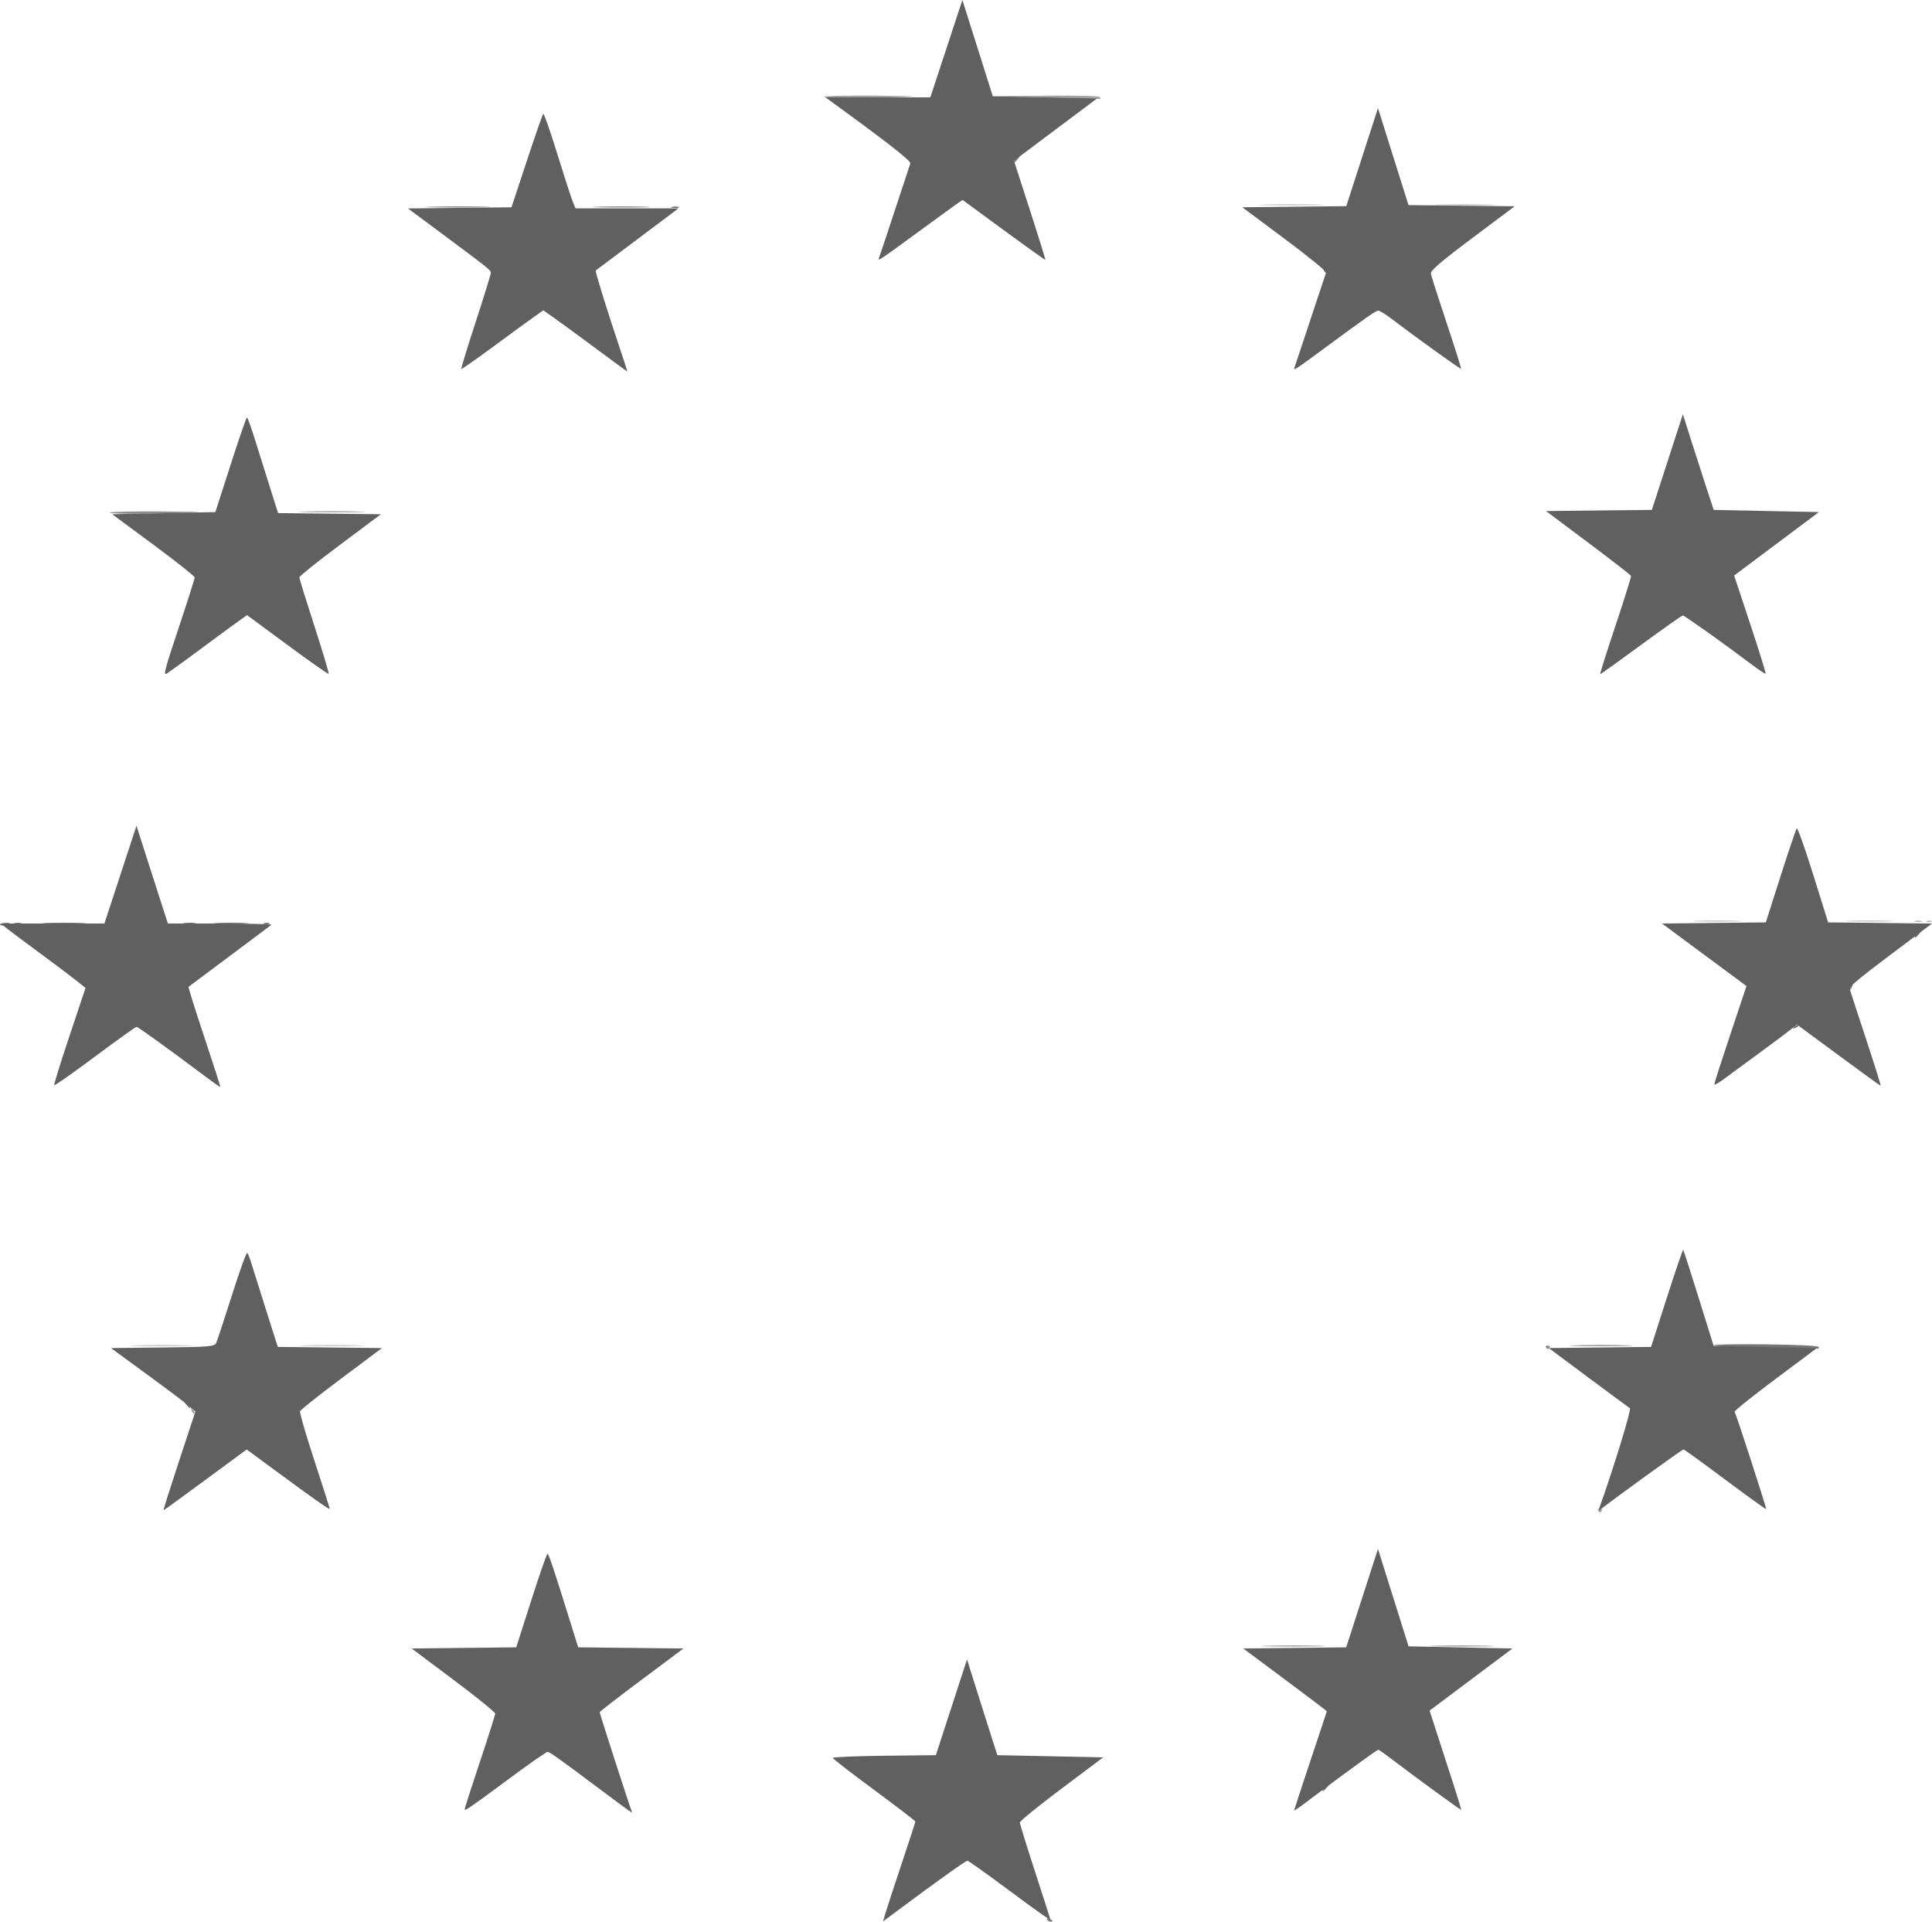
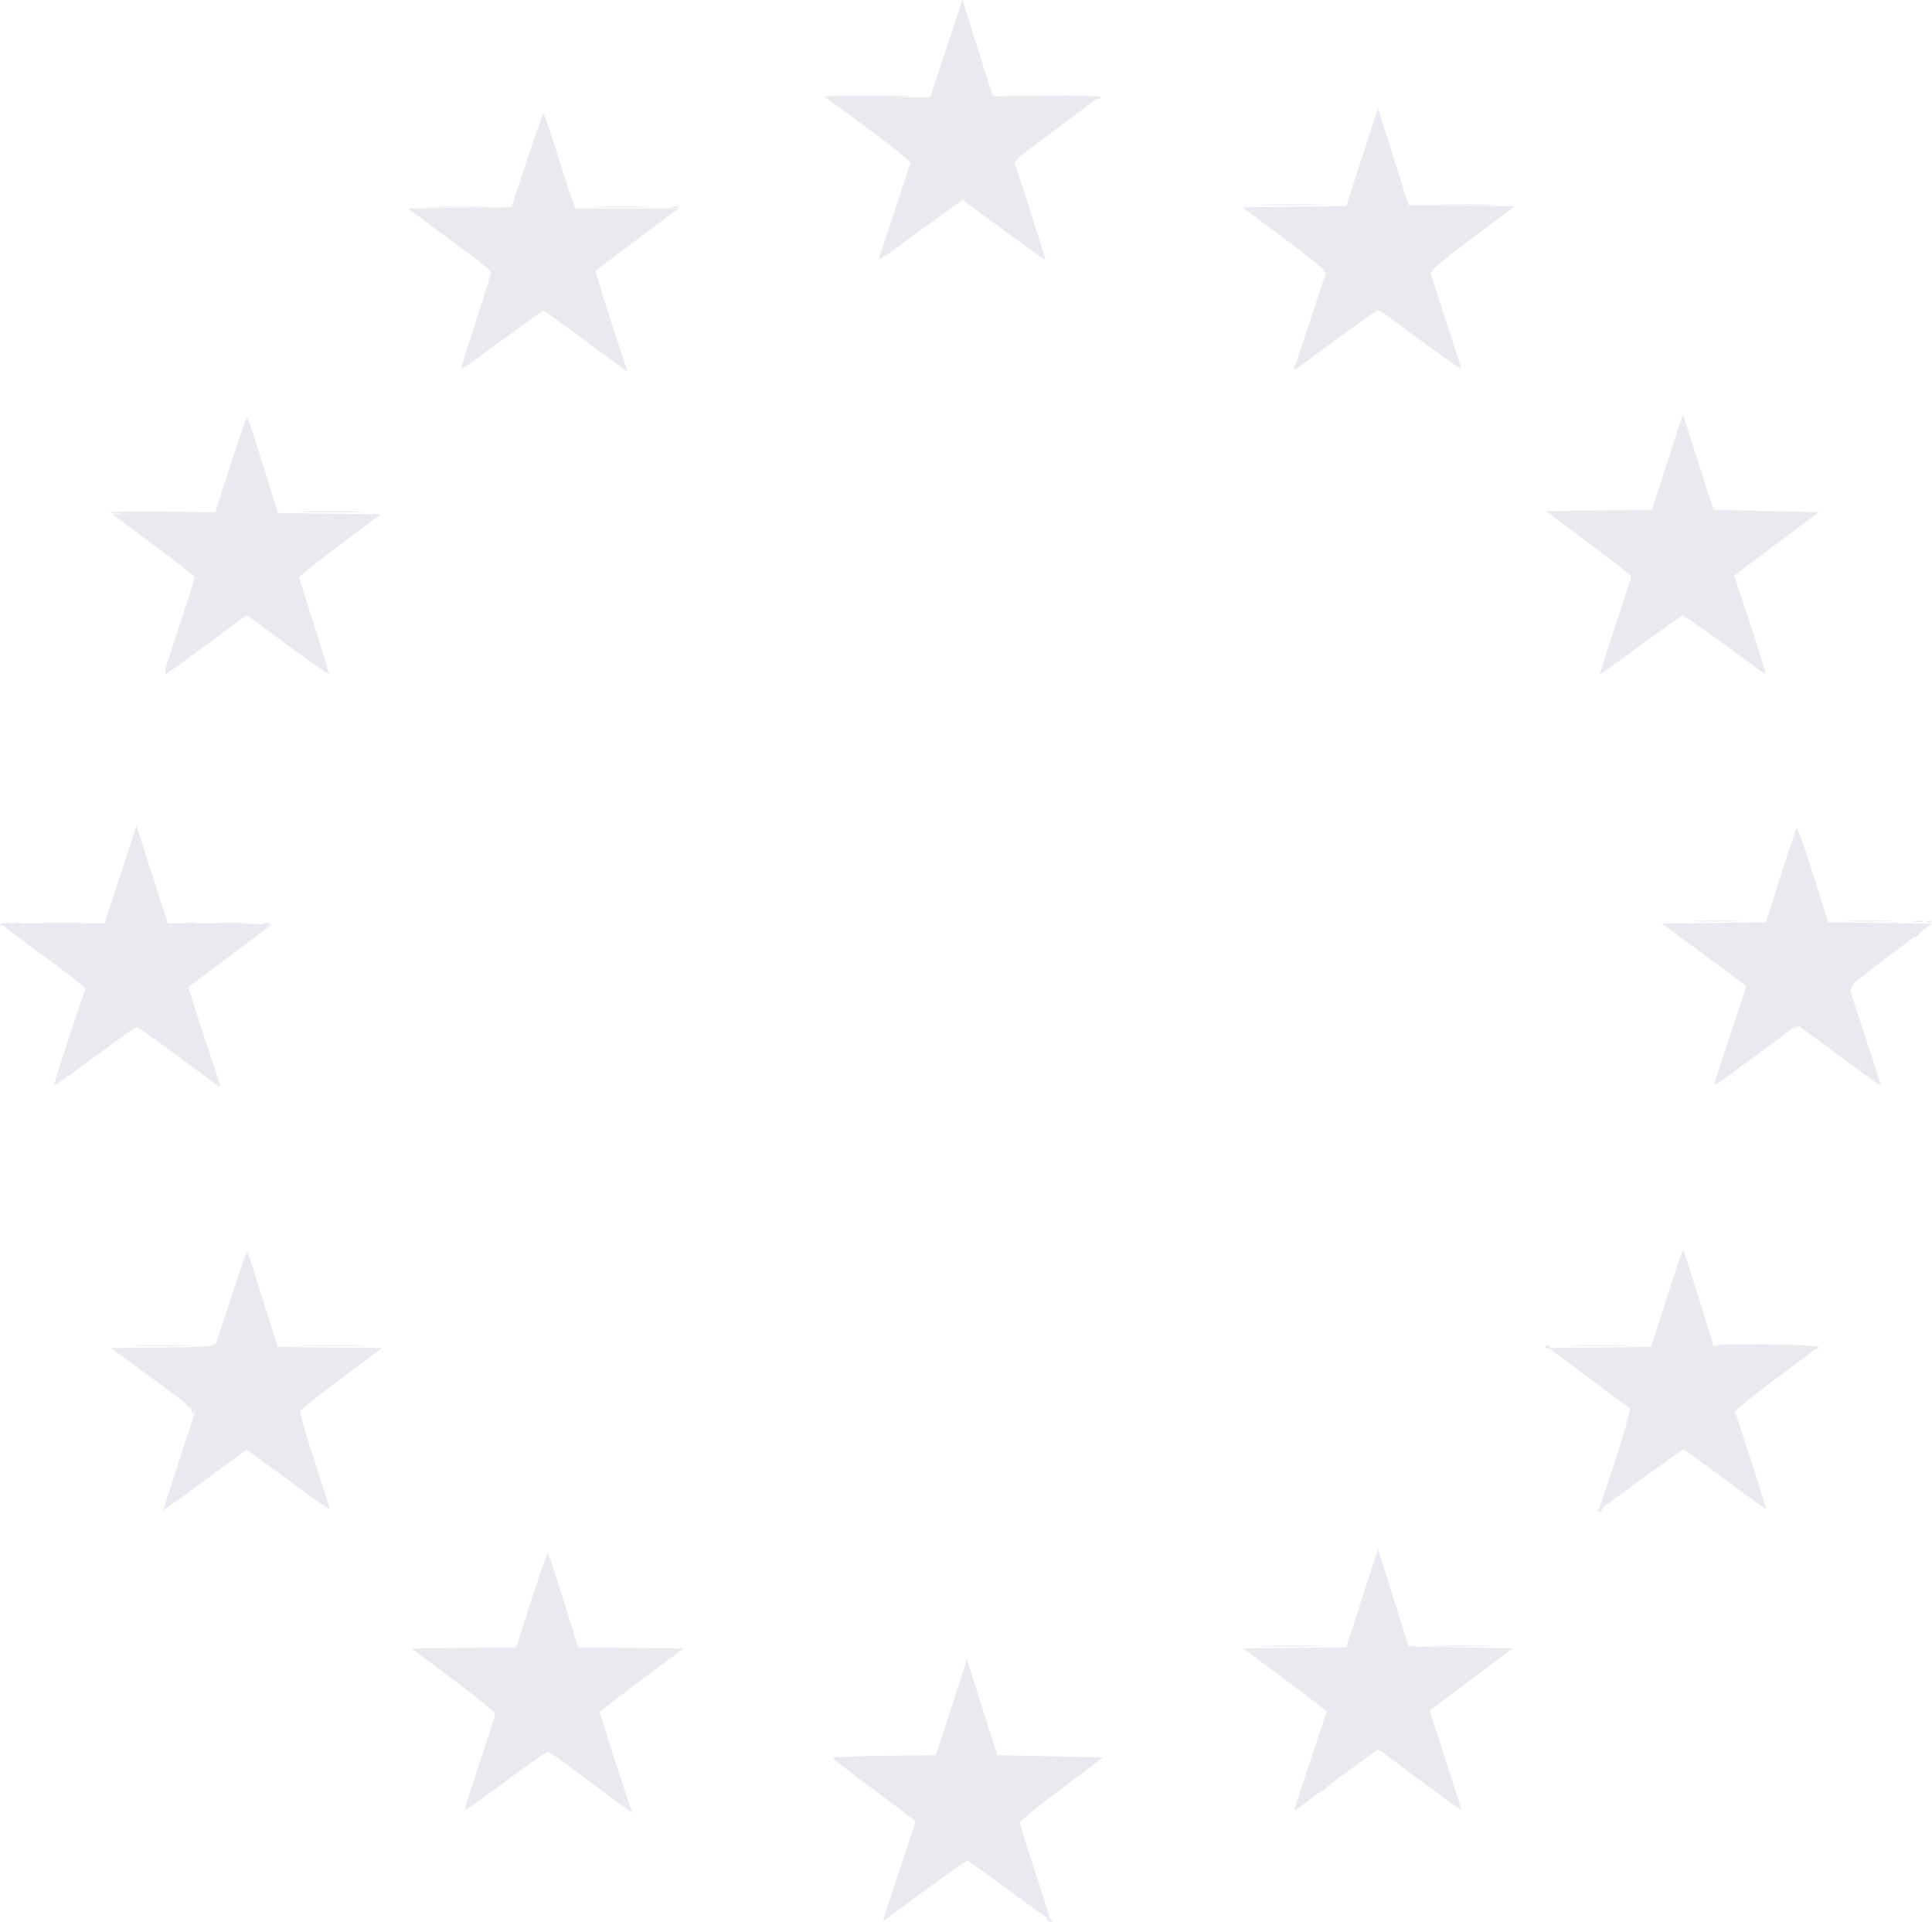
<svg xmlns="http://www.w3.org/2000/svg" version="1.1" id="svg1" width="887.459" height="882.714" viewBox="0 0 887.459 882.714">
  <defs id="defs1" />
  <g id="g1" transform="translate(-4.535508,-10.28634)">
    <g id="g2">
-       <path style="fill:#b9b9b9;fill-opacity:1" d="m 67.25,628.253 c 6.463,-0.174 17.038,-0.174 23.5,0 6.463,0.174 1.175,0.317 -11.75,0.317 -12.925,0 -18.212,-0.143 -11.75,-0.317 z m 77.5,-2.3e-4 c 6.737,-0.173 17.762,-0.173 24.5,0 6.737,0.173 1.225,0.315 -12.25,0.315 -13.475,0 -18.988,-0.142 -12.25,-0.315 z M 784.199,433.256 c 4.785,-0.183 12.885,-0.184 18,-0.002 5.115,0.182 1.201,0.332 -8.699,0.333 -9.9,0.001 -14.085,-0.148 -9.301,-0.331 z m 70,0 c 4.785,-0.183 12.885,-0.184 18,-0.002 5.115,0.182 1.201,0.332 -8.699,0.333 -9.9,0.001 -14.085,-0.148 -9.301,-0.331 z m 30.07,0.051 c 0.973,-0.254 2.323,-0.237 3,0.037 0.677,0.274 -0.119,0.481 -1.769,0.461 -1.65,-0.02 -2.204,-0.244 -1.231,-0.498 z m 5.543,0.01 c 0.722,-0.289 1.584,-0.253 1.917,0.079 0.332,0.332 -0.258,0.569 -1.312,0.525 -1.165,-0.048 -1.402,-0.285 -0.604,-0.604 z M 585.75,104.253 c 6.737,-0.173 17.762,-0.173 24.5,0 6.737,0.173 1.225,0.315 -12.25,0.315 -13.475,0 -18.988,-0.142 -12.25,-0.315 z m 79,0 c 6.737,-0.173 17.762,-0.173 24.5,0 6.737,0.173 1.225,0.315 -12.25,0.315 -13.475,0 -18.988,-0.142 -12.25,-0.315 z" id="path6" />
-       <path style="fill:#a3a3a3;fill-opacity:1" d="m 738.603,704.167 c -0.283,-0.458 0.12,-0.833 0.897,-0.833 0.777,0 1.18,0.375 0.897,0.833 C 740.114,704.625 739.71,705 739.5,705 c -0.21,0 -0.614,-0.375 -0.897,-0.833 z M 92.564,658.293 c -0.543,-1.425 -0.428,-1.54 0.56,-0.56 0.683,0.678 0.991,1.485 0.683,1.793 -0.308,0.308 -0.867,-0.247 -1.243,-1.233 z M 382.999,54.75 c 7.9e-4,-0.412 10.914,-0.657 24.251,-0.544 24.177,0.205 21.372,0.547 -8.501,1.036 -8.663,0.142 -15.751,-0.079 -15.75,-0.492 z M 485,55 460.5,54.446 485.25,54.223 C 501.232,54.079 510,54.354 510,55 c 0,0.55 -0.113,0.9 -0.25,0.777 C 509.613,55.654 498.475,55.305 485,55 Z" id="path5" />
-       <path style="fill:#8c8c8c;fill-opacity:1" d="m 586.807,766.253 c 6.769,-0.173 17.569,-0.173 24,0.001 6.431,0.174 0.893,0.316 -12.307,0.315 -13.2,-6.6e-4 -18.462,-0.143 -11.693,-0.316 z M 663.75,766.253 c 6.737,-0.173 17.762,-0.173 24.5,0 6.737,0.173 1.225,0.315 -12.25,0.315 -13.475,0 -18.988,-0.142 -12.25,-0.315 z m 50.853,-137.086 c -0.283,-0.458 0.12,-0.833 0.897,-0.833 0.777,0 1.18,0.375 0.897,0.833 C 716.114,629.625 715.71,630 715.5,630 c -0.21,0 -0.614,-0.375 -0.897,-0.833 z M 854,464.059 c 0,-0.518 0.445,-1.216 0.989,-1.552 0.567,-0.35 0.735,0.051 0.393,0.941 C 854.717,465.18 854,465.497 854,464.059 Z M 54.999,245.75 c 7.91e-4,-0.412 10.914,-0.657 24.251,-0.544 24.177,0.205 21.372,0.547 -8.501,1.036 -8.663,0.142 -15.751,-0.08 -15.75,-0.492 z M 144.75,245.253 c 6.737,-0.173 17.762,-0.173 24.5,0 6.737,0.173 1.225,0.315 -12.25,0.315 -13.475,0 -18.988,-0.142 -12.25,-0.315 z" id="path4" />
-       <path style="fill:#767676;fill-opacity:1" d="m 485.507,892.011 c -0.35,-0.567 0.051,-0.735 0.941,-0.393 1.732,0.665 2.049,1.382 0.611,1.382 -0.518,0 -1.216,-0.445 -1.552,-0.989 z M 612,832.622 c 0,-0.208 0.787,-0.995 1.75,-1.75 1.586,-1.244 1.621,-1.208 0.378,0.378 C 612.821,832.916 612,833.445 612,832.622 Z M 89.872,655.25 C 88.629,653.664 88.664,653.629 90.25,654.872 91.916,656.179 92.445,657 91.622,657 c -0.208,0 -0.995,-0.787 -1.75,-1.75 z M 816.031,629.25 c -12.908,-0.159 -23.799,-0.617 -24.202,-1.019 -0.403,-0.402 10.271,-0.603 23.719,-0.447 14.864,0.173 24.452,0.663 24.452,1.25 0,0.531 -0.113,0.862 -0.25,0.735 -0.138,-0.127 -10.811,-0.36 -23.719,-0.519 z M 728.25,628.253 c 6.463,-0.174 17.038,-0.174 23.5,0 6.463,0.174 1.175,0.317 -11.75,0.317 -12.925,0 -18.212,-0.143 -11.75,-0.317 z M 828.733,481.876 c 0.678,-0.683 1.485,-0.991 1.793,-0.683 0.308,0.308 -0.247,0.867 -1.233,1.243 -1.425,0.543 -1.54,0.428 -0.56,-0.56 z M 884,440.622 c 0,-0.208 0.787,-0.995 1.75,-1.75 1.586,-1.244 1.621,-1.208 0.378,0.378 C 884.821,440.916 884,441.445 884,440.622 Z M 4.573,435.118 c -0.236,-0.382 0.664,-0.784 1.999,-0.895 C 7.907,434.113 9,434.19 9,434.395 c 0,0.743 -4.01,1.399 -4.427,0.724 z m 6.696,-0.811 c 0.973,-0.254 2.323,-0.237 3,0.037 0.677,0.274 -0.119,0.481 -1.769,0.461 -1.65,-0.02 -2.204,-0.244 -1.231,-0.498 z M 25.75,434.256 c 4.537,-0.185 11.963,-0.185 16.5,0 4.537,0.185 0.825,0.337 -8.25,0.337 -9.075,0 -12.787,-0.152 -8.25,-0.337 z m 63.514,0.026 c 1.52,-0.23 3.77,-0.224 5,0.014 1.23,0.237 -0.014,0.425 -2.764,0.418 -2.75,-0.008 -3.756,-0.202 -2.236,-0.432 z m 15.028,-0.025 c 3.735,-0.193 9.585,-0.191 13,0.003 3.415,0.195 0.358,0.353 -6.792,0.351 -7.15,-0.002 -9.944,-0.161 -6.208,-0.354 z m 21.458,0.08 c 0.688,-0.277 1.812,-0.277 2.5,0 0.688,0.277 0.125,0.504 -1.25,0.504 -1.375,0 -1.938,-0.227 -1.25,-0.504 z M 612.564,134.293 c -0.543,-1.425 -0.428,-1.54 0.56,-0.56 0.683,0.678 0.991,1.485 0.683,1.793 -0.308,0.308 -0.867,-0.247 -1.243,-1.233 z M 202.75,105.253 c 6.737,-0.173 17.762,-0.173 24.5,0 6.737,0.173 1.225,0.315 -12.25,0.315 -13.475,0 -18.988,-0.142 -12.25,-0.315 z m 76.5,7.9e-4 c 5.912,-0.177 15.588,-0.177 21.5,0 5.912,0.177 1.075,0.321 -10.75,0.321 -11.825,0 -16.663,-0.145 -10.75,-0.321 z m 34.019,0.053 c 0.973,-0.254 2.323,-0.237 3,0.037 0.677,0.274 -0.119,0.481 -1.769,0.461 -1.65,-0.02 -2.204,-0.244 -1.231,-0.498 z M 470,84.622 c 0,-0.208 0.787,-0.995 1.75,-1.75 1.586,-1.244 1.621,-1.209 0.378,0.378 C 470.821,84.916 470,85.445 470,84.622 Z" id="path3" />
-       <path style="fill:#606060;fill-opacity:1" d="m 411.549,888.187 c 0.772,-2.578 4.115,-12.773 7.427,-22.656 C 422.29,855.648 425,847.308 425,846.996 c 0,-0.312 -8.518,-6.851 -18.928,-14.531 -10.411,-7.681 -18.961,-14.294 -19,-14.697 -0.039,-0.403 10.598,-0.853 23.639,-1 l 23.71,-0.268 7.153,-21.983 7.153,-21.983 5.193,16.483 c 2.856,9.066 5.992,18.958 6.969,21.983 l 1.776,5.5 24.312,0.5 24.312,0.5 -19.145,14.367 C 481.615,839.769 473,846.764 473,847.411 c 0,0.647 3.143,10.832 6.985,22.633 3.842,11.801 6.992,21.62 7,21.821 0.027,0.643 -4.798,-2.756 -21.223,-14.95 C 456.935,870.362 449.354,865 448.916,865 c -0.783,0 -12.925,8.642 -30.093,21.417 l -8.677,6.457 z M 283,834.286 C 260.711,817.618 257.054,815 256.054,815 c -0.555,0 -7.882,5.085 -16.282,11.299 C 220.006,840.923 218,842.304 218,841.291 c 0,-0.465 3.15,-10.271 7,-21.791 3.85,-11.521 7,-21.47 7,-22.111 0,-0.64 -8.633,-7.627 -19.185,-15.527 L 193.63,767.5 l 24.02,-0.267 24.02,-0.267 6.87,-21.483 C 252.319,733.667 255.675,724 255.999,724 c 0.593,0 2.424,5.443 9.999,29.732 l 4.127,13.232 24.176,0.268 24.176,0.268 -19.239,14.375 C 288.657,789.781 280,796.484 280,796.77 c 0,0.7 14.164,44.527 14.698,45.48 0.717,1.28 0.12,0.873 -11.698,-7.964 z m 316,7.558 c 0,-0.217 3.375,-10.496 7.5,-22.844 4.125,-12.348 7.5,-22.557 7.5,-22.689 0,-0.131 -8.632,-6.667 -19.183,-14.525 L 575.634,767.5 l 23.635,-0.268 23.635,-0.268 7.303,-22.595 7.302,-22.595 7.021,22.363 7.021,22.363 23.861,0.5 23.861,0.5 -19.028,14.265 -19.028,14.265 3.468,10.735 c 1.907,5.904 5.216,16.114 7.353,22.689 2.137,6.575 3.79,12.048 3.672,12.164 -0.205,0.202 -21.704,-15.507 -32.388,-23.666 C 640.479,815.778 637.915,814 637.627,814 c -0.463,0 -13.859,9.69 -26.627,19.26 -2.475,1.855 -6.188,4.634 -8.25,6.175 -2.062,1.541 -3.75,2.625 -3.75,2.409 z M 86.809,681.324 94.289,658.648 91.31,656.074 C 89.672,654.658 80.944,648.1 71.915,641.5 L 55.5,629.5 79.224,629.232 c 21.348,-0.241 23.809,-0.442 24.571,-2 0.465,-0.953 3.732,-10.83 7.258,-21.949 3.526,-11.12 6.703,-19.895 7.058,-19.5 0.356,0.395 1.125,2.293 1.71,4.218 0.585,1.925 3.594,11.48 6.687,21.232 l 5.624,17.732 23.92,0.268 23.92,0.268 -18.577,13.904 c -10.217,7.647 -18.784,14.444 -19.037,15.103 -0.253,0.66 2.713,10.874 6.59,22.699 3.878,11.825 7.051,21.783 7.051,22.13 0,0.633 -7.192,-4.441 -27.322,-19.276 l -10.822,-7.975 -4.347,3.208 C 90.848,696.017 79.906,704 79.642,704 c -0.173,0 3.052,-10.204 7.167,-22.676 z M 739.166,703 c 6.325,-17.57 14.856,-45.372 14.074,-45.866 C 752.687,656.785 744.071,650.425 734.093,643 l -18.142,-13.5 23.494,-0.268 23.494,-0.268 7.215,-22.464 c 3.968,-12.355 7.37,-22.309 7.559,-22.12 0.189,0.189 3.412,10.193 7.163,22.232 l 6.819,21.888 23.72,0.5 23.72,0.5 -19.11,14.276 c -10.511,7.852 -18.922,14.602 -18.692,15 0.857,1.486 14.771,44.454 14.476,44.703 -0.169,0.143 -8.632,-5.957 -18.807,-13.554 -10.175,-7.597 -18.8,-13.838 -19.166,-13.869 -0.521,-0.044 -31.173,22.122 -37.771,27.313 -1.131,0.89 -1.322,0.811 -0.897,-0.369 z M 98,504.121 C 83.533,493.234 67.983,482 67.378,482 c -0.677,0 -4.622,2.818 -24.216,17.299 -7.336,5.422 -13.517,9.679 -13.735,9.46 -0.218,-0.218 2.93,-10.358 6.998,-22.532 l 7.395,-22.135 -4.159,-3.346 C 37.372,458.906 29.875,453.265 23,448.21 16.125,443.156 9.237,438.003 7.693,436.76 L 4.887,434.5 H 28.693 52.5 l 7.36,-22.457 7.36,-22.457 4.955,15.457 c 2.725,8.502 5.976,18.607 7.223,22.457 l 2.268,7 h 24.116 c 13.264,0 23.802,0.272 23.417,0.604 -0.385,0.332 -9.025,6.803 -19.2,14.38 -10.175,7.577 -18.66,13.915 -18.856,14.085 -0.196,0.17 3.059,10.545 7.233,23.054 4.174,12.509 7.484,22.834 7.356,22.943 -0.128,0.11 -3.608,-2.341 -7.733,-5.445 z m 694,4.191 c 0,-0.474 3.325,-10.813 7.388,-22.976 l 7.388,-22.115 -19.397,-14.36 -19.397,-14.36 23.837,-0.267 23.837,-0.267 6.781,-21.233 c 3.729,-11.678 7.079,-21.557 7.443,-21.954 0.365,-0.397 3.755,9.158 7.534,21.233 l 6.871,21.954 23.855,0.267 23.855,0.267 -4.747,3.561 c -30.691,23.023 -33.403,25.227 -32.96,26.793 0.256,0.905 3.621,11.209 7.477,22.896 3.856,11.688 6.845,21.25 6.642,21.25 -0.203,0 -8.942,-6.328 -19.42,-14.062 l -19.051,-14.062 -2.85,2.312 c -1.567,1.272 -8.373,6.362 -15.123,11.312 -6.75,4.95 -14.003,10.276 -16.118,11.837 C 793.73,507.897 792,508.785 792,508.312 Z M 86.544,298.868 c 4.101,-12.275 7.442,-22.779 7.424,-23.343 C 93.951,274.961 85.422,268.2 75.015,260.5 l -18.922,-14 23.684,-0.5 23.684,-0.5 7.007,-21.75 c 3.854,-11.963 7.238,-21.741 7.52,-21.731 0.282,0.011 2.011,4.848 3.843,10.75 1.831,5.902 4.932,15.785 6.891,21.963 l 3.561,11.232 23.609,0.268 L 179.5,246.5 l -18.735,14 c -10.304,7.7 -18.733,14.45 -18.73,15 0.003,0.55 3.131,10.653 6.951,22.451 3.82,11.798 6.759,21.637 6.532,21.864 -0.227,0.227 -8.755,-5.749 -18.951,-13.28 l -18.538,-13.693 -3.265,2.288 c -1.796,1.259 -8.44,6.133 -14.765,10.831 -6.325,4.698 -12.625,9.326 -14,10.283 -1.375,0.957 -3.493,2.46 -4.706,3.34 -1.917,1.39 -1.231,-1.319 5.25,-20.718 z m 660.035,-1.105 c 4.086,-12.231 7.315,-22.557 7.175,-22.948 -0.14,-0.391 -8.982,-7.251 -19.649,-15.244 l -19.395,-14.534 24.302,-0.268 24.302,-0.268 7.124,-21.977 7.124,-21.977 3.791,11.977 C 783.437,219.11 786.622,229 788.429,234.5 l 3.286,10 24.166,0.5 24.166,0.5 -19.466,14.572 -19.466,14.572 7.411,22.374 c 4.076,12.306 7.253,22.533 7.059,22.727 -0.194,0.194 -3.218,-1.812 -6.72,-4.458 C 796.668,306.071 778.293,293 777.536,293 c -0.419,0 -9.042,6.075 -19.163,13.5 -10.121,7.425 -18.586,13.5 -18.812,13.5 -0.226,0 2.932,-10.007 7.018,-22.237 z M 278.5,170.547 c -7.7,-5.716 -16.338,-12.041 -19.196,-14.055 l -5.196,-3.662 -4.304,3.035 c -2.367,1.669 -10.769,7.804 -18.671,13.634 -7.902,5.829 -14.517,10.45 -14.699,10.268 -0.182,-0.182 2.796,-9.919 6.618,-21.638 C 226.873,146.41 230,136.279 230,135.616 c 0,-1.257 -0.563,-1.706 -23.778,-18.965 L 191.943,106.036 215.715,105.768 239.486,105.5 246.493,84.305 c 3.854,-11.657 7.268,-21.443 7.588,-21.747 0.319,-0.304 3.188,7.884 6.374,18.195 3.186,10.311 6.39,20.21 7.118,21.997 l 1.325,3.25 h 23.653 23.653 l -18.852,14.144 c -10.369,7.779 -19.001,14.266 -19.184,14.415 -0.355,0.29 5.552,19.299 11.245,36.191 1.9,5.638 3.372,10.237 3.271,10.22 C 292.583,180.954 286.2,176.264 278.5,170.547 Z m 320.701,8.367 c 0.297,-0.778 3.588,-10.639 7.312,-21.914 3.724,-11.275 6.941,-20.959 7.148,-21.521 0.208,-0.562 -8.366,-7.537 -19.053,-15.5 L 575.178,105.5 l 23.886,-0.268 23.886,-0.268 7.275,-22.513 7.275,-22.513 7.014,22.281 7.014,22.281 24.381,0.268 24.381,0.268 -19.395,14.546 c -14.535,10.901 -19.32,15.013 -19.095,16.411 0.165,1.025 3.422,11.203 7.236,22.617 3.814,11.414 6.793,20.894 6.619,21.068 -0.282,0.282 -21.295,-14.839 -32.482,-23.376 C 640.794,154.486 638.309,153 637.652,153 c -1.176,0 -4.799,2.53 -25.652,17.912 -12.697,9.366 -13.517,9.878 -12.799,8.002 z M 408.387,128.478 c 0.427,-1.088 3.724,-10.978 7.328,-21.978 3.604,-11 6.747,-20.514 6.985,-21.143 0.392,-1.036 -9.239,-8.65 -31.104,-24.593 L 383.691,55 h 24.096 24.096 l 7.363,-22.357 7.363,-22.357 6.979,22.107 6.979,22.107 23.966,0.5 23.966,0.5 -19.105,14.307 -19.105,14.307 7.325,22.639 c 4.029,12.452 7.223,22.742 7.097,22.868 -0.126,0.126 -8.737,-6.015 -19.137,-13.646 l -18.909,-13.874 -3.083,2.168 c -1.696,1.192 -8.033,5.796 -14.083,10.23 -22.07,16.175 -21.941,16.089 -21.113,13.978 z" id="path2" />
+       <path style="fill:#e8eaf0;fill-opacity:1" d="m 67.25,628.253 c 6.463,-0.174 17.038,-0.174 23.5,0 6.463,0.174 1.175,0.317 -11.75,0.317 -12.925,0 -18.212,-0.143 -11.75,-0.317 z m 77.5,-2.3e-4 c 6.737,-0.173 17.762,-0.173 24.5,0 6.737,0.173 1.225,0.315 -12.25,0.315 -13.475,0 -18.988,-0.142 -12.25,-0.315 z M 784.199,433.256 c 4.785,-0.183 12.885,-0.184 18,-0.002 5.115,0.182 1.201,0.332 -8.699,0.333 -9.9,0.001 -14.085,-0.148 -9.301,-0.331 z m 70,0 c 4.785,-0.183 12.885,-0.184 18,-0.002 5.115,0.182 1.201,0.332 -8.699,0.333 -9.9,0.001 -14.085,-0.148 -9.301,-0.331 z m 30.07,0.051 c 0.973,-0.254 2.323,-0.237 3,0.037 0.677,0.274 -0.119,0.481 -1.769,0.461 -1.65,-0.02 -2.204,-0.244 -1.231,-0.498 z m 5.543,0.01 c 0.722,-0.289 1.584,-0.253 1.917,0.079 0.332,0.332 -0.258,0.569 -1.312,0.525 -1.165,-0.048 -1.402,-0.285 -0.604,-0.604 z M 585.75,104.253 c 6.737,-0.173 17.762,-0.173 24.5,0 6.737,0.173 1.225,0.315 -12.25,0.315 -13.475,0 -18.988,-0.142 -12.25,-0.315 z m 79,0 c 6.737,-0.173 17.762,-0.173 24.5,0 6.737,0.173 1.225,0.315 -12.25,0.315 -13.475,0 -18.988,-0.142 -12.25,-0.315 z" id="path6" />
+       <path style="fill:#e8eaf0;fill-opacity:1" d="m 738.603,704.167 c -0.283,-0.458 0.12,-0.833 0.897,-0.833 0.777,0 1.18,0.375 0.897,0.833 C 740.114,704.625 739.71,705 739.5,705 c -0.21,0 -0.614,-0.375 -0.897,-0.833 z M 92.564,658.293 c -0.543,-1.425 -0.428,-1.54 0.56,-0.56 0.683,0.678 0.991,1.485 0.683,1.793 -0.308,0.308 -0.867,-0.247 -1.243,-1.233 z M 382.999,54.75 c 7.9e-4,-0.412 10.914,-0.657 24.251,-0.544 24.177,0.205 21.372,0.547 -8.501,1.036 -8.663,0.142 -15.751,-0.079 -15.75,-0.492 z M 485,55 460.5,54.446 485.25,54.223 C 501.232,54.079 510,54.354 510,55 c 0,0.55 -0.113,0.9 -0.25,0.777 C 509.613,55.654 498.475,55.305 485,55 Z" id="path5" />
+       <path style="fill:#e8eaf0;fill-opacity:1" d="m 586.807,766.253 c 6.769,-0.173 17.569,-0.173 24,0.001 6.431,0.174 0.893,0.316 -12.307,0.315 -13.2,-6.6e-4 -18.462,-0.143 -11.693,-0.316 z M 663.75,766.253 c 6.737,-0.173 17.762,-0.173 24.5,0 6.737,0.173 1.225,0.315 -12.25,0.315 -13.475,0 -18.988,-0.142 -12.25,-0.315 z m 50.853,-137.086 c -0.283,-0.458 0.12,-0.833 0.897,-0.833 0.777,0 1.18,0.375 0.897,0.833 C 716.114,629.625 715.71,630 715.5,630 c -0.21,0 -0.614,-0.375 -0.897,-0.833 z M 854,464.059 c 0,-0.518 0.445,-1.216 0.989,-1.552 0.567,-0.35 0.735,0.051 0.393,0.941 C 854.717,465.18 854,465.497 854,464.059 Z M 54.999,245.75 c 7.91e-4,-0.412 10.914,-0.657 24.251,-0.544 24.177,0.205 21.372,0.547 -8.501,1.036 -8.663,0.142 -15.751,-0.08 -15.75,-0.492 z M 144.75,245.253 c 6.737,-0.173 17.762,-0.173 24.5,0 6.737,0.173 1.225,0.315 -12.25,0.315 -13.475,0 -18.988,-0.142 -12.25,-0.315 z" id="path4" />
+       <path style="fill:#e8eaf0;fill-opacity:1" d="m 485.507,892.011 c -0.35,-0.567 0.051,-0.735 0.941,-0.393 1.732,0.665 2.049,1.382 0.611,1.382 -0.518,0 -1.216,-0.445 -1.552,-0.989 z M 612,832.622 c 0,-0.208 0.787,-0.995 1.75,-1.75 1.586,-1.244 1.621,-1.208 0.378,0.378 C 612.821,832.916 612,833.445 612,832.622 Z M 89.872,655.25 C 88.629,653.664 88.664,653.629 90.25,654.872 91.916,656.179 92.445,657 91.622,657 c -0.208,0 -0.995,-0.787 -1.75,-1.75 z M 816.031,629.25 c -12.908,-0.159 -23.799,-0.617 -24.202,-1.019 -0.403,-0.402 10.271,-0.603 23.719,-0.447 14.864,0.173 24.452,0.663 24.452,1.25 0,0.531 -0.113,0.862 -0.25,0.735 -0.138,-0.127 -10.811,-0.36 -23.719,-0.519 z M 728.25,628.253 c 6.463,-0.174 17.038,-0.174 23.5,0 6.463,0.174 1.175,0.317 -11.75,0.317 -12.925,0 -18.212,-0.143 -11.75,-0.317 z M 828.733,481.876 c 0.678,-0.683 1.485,-0.991 1.793,-0.683 0.308,0.308 -0.247,0.867 -1.233,1.243 -1.425,0.543 -1.54,0.428 -0.56,-0.56 z M 884,440.622 c 0,-0.208 0.787,-0.995 1.75,-1.75 1.586,-1.244 1.621,-1.208 0.378,0.378 C 884.821,440.916 884,441.445 884,440.622 Z M 4.573,435.118 c -0.236,-0.382 0.664,-0.784 1.999,-0.895 C 7.907,434.113 9,434.19 9,434.395 c 0,0.743 -4.01,1.399 -4.427,0.724 z m 6.696,-0.811 c 0.973,-0.254 2.323,-0.237 3,0.037 0.677,0.274 -0.119,0.481 -1.769,0.461 -1.65,-0.02 -2.204,-0.244 -1.231,-0.498 z M 25.75,434.256 c 4.537,-0.185 11.963,-0.185 16.5,0 4.537,0.185 0.825,0.337 -8.25,0.337 -9.075,0 -12.787,-0.152 -8.25,-0.337 z m 63.514,0.026 c 1.52,-0.23 3.77,-0.224 5,0.014 1.23,0.237 -0.014,0.425 -2.764,0.418 -2.75,-0.008 -3.756,-0.202 -2.236,-0.432 z m 15.028,-0.025 c 3.735,-0.193 9.585,-0.191 13,0.003 3.415,0.195 0.358,0.353 -6.792,0.351 -7.15,-0.002 -9.944,-0.161 -6.208,-0.354 z m 21.458,0.08 c 0.688,-0.277 1.812,-0.277 2.5,0 0.688,0.277 0.125,0.504 -1.25,0.504 -1.375,0 -1.938,-0.227 -1.25,-0.504 z M 612.564,134.293 c -0.543,-1.425 -0.428,-1.54 0.56,-0.56 0.683,0.678 0.991,1.485 0.683,1.793 -0.308,0.308 -0.867,-0.247 -1.243,-1.233 z M 202.75,105.253 c 6.737,-0.173 17.762,-0.173 24.5,0 6.737,0.173 1.225,0.315 -12.25,0.315 -13.475,0 -18.988,-0.142 -12.25,-0.315 z m 76.5,7.9e-4 c 5.912,-0.177 15.588,-0.177 21.5,0 5.912,0.177 1.075,0.321 -10.75,0.321 -11.825,0 -16.663,-0.145 -10.75,-0.321 z m 34.019,0.053 c 0.973,-0.254 2.323,-0.237 3,0.037 0.677,0.274 -0.119,0.481 -1.769,0.461 -1.65,-0.02 -2.204,-0.244 -1.231,-0.498 z M 470,84.622 c 0,-0.208 0.787,-0.995 1.75,-1.75 1.586,-1.244 1.621,-1.209 0.378,0.378 C 470.821,84.916 470,85.445 470,84.622 Z" id="path3" />
+       <path style="fill:#e8eaf0;fill-opacity:1" d="m 411.549,888.187 c 0.772,-2.578 4.115,-12.773 7.427,-22.656 C 422.29,855.648 425,847.308 425,846.996 c 0,-0.312 -8.518,-6.851 -18.928,-14.531 -10.411,-7.681 -18.961,-14.294 -19,-14.697 -0.039,-0.403 10.598,-0.853 23.639,-1 l 23.71,-0.268 7.153,-21.983 7.153,-21.983 5.193,16.483 c 2.856,9.066 5.992,18.958 6.969,21.983 l 1.776,5.5 24.312,0.5 24.312,0.5 -19.145,14.367 C 481.615,839.769 473,846.764 473,847.411 c 0,0.647 3.143,10.832 6.985,22.633 3.842,11.801 6.992,21.62 7,21.821 0.027,0.643 -4.798,-2.756 -21.223,-14.95 C 456.935,870.362 449.354,865 448.916,865 c -0.783,0 -12.925,8.642 -30.093,21.417 l -8.677,6.457 z M 283,834.286 C 260.711,817.618 257.054,815 256.054,815 c -0.555,0 -7.882,5.085 -16.282,11.299 C 220.006,840.923 218,842.304 218,841.291 c 0,-0.465 3.15,-10.271 7,-21.791 3.85,-11.521 7,-21.47 7,-22.111 0,-0.64 -8.633,-7.627 -19.185,-15.527 L 193.63,767.5 l 24.02,-0.267 24.02,-0.267 6.87,-21.483 C 252.319,733.667 255.675,724 255.999,724 c 0.593,0 2.424,5.443 9.999,29.732 l 4.127,13.232 24.176,0.268 24.176,0.268 -19.239,14.375 C 288.657,789.781 280,796.484 280,796.77 c 0,0.7 14.164,44.527 14.698,45.48 0.717,1.28 0.12,0.873 -11.698,-7.964 z m 316,7.558 c 0,-0.217 3.375,-10.496 7.5,-22.844 4.125,-12.348 7.5,-22.557 7.5,-22.689 0,-0.131 -8.632,-6.667 -19.183,-14.525 L 575.634,767.5 l 23.635,-0.268 23.635,-0.268 7.303,-22.595 7.302,-22.595 7.021,22.363 7.021,22.363 23.861,0.5 23.861,0.5 -19.028,14.265 -19.028,14.265 3.468,10.735 c 1.907,5.904 5.216,16.114 7.353,22.689 2.137,6.575 3.79,12.048 3.672,12.164 -0.205,0.202 -21.704,-15.507 -32.388,-23.666 C 640.479,815.778 637.915,814 637.627,814 c -0.463,0 -13.859,9.69 -26.627,19.26 -2.475,1.855 -6.188,4.634 -8.25,6.175 -2.062,1.541 -3.75,2.625 -3.75,2.409 z M 86.809,681.324 94.289,658.648 91.31,656.074 C 89.672,654.658 80.944,648.1 71.915,641.5 L 55.5,629.5 79.224,629.232 c 21.348,-0.241 23.809,-0.442 24.571,-2 0.465,-0.953 3.732,-10.83 7.258,-21.949 3.526,-11.12 6.703,-19.895 7.058,-19.5 0.356,0.395 1.125,2.293 1.71,4.218 0.585,1.925 3.594,11.48 6.687,21.232 l 5.624,17.732 23.92,0.268 23.92,0.268 -18.577,13.904 c -10.217,7.647 -18.784,14.444 -19.037,15.103 -0.253,0.66 2.713,10.874 6.59,22.699 3.878,11.825 7.051,21.783 7.051,22.13 0,0.633 -7.192,-4.441 -27.322,-19.276 l -10.822,-7.975 -4.347,3.208 C 90.848,696.017 79.906,704 79.642,704 c -0.173,0 3.052,-10.204 7.167,-22.676 z M 739.166,703 c 6.325,-17.57 14.856,-45.372 14.074,-45.866 C 752.687,656.785 744.071,650.425 734.093,643 l -18.142,-13.5 23.494,-0.268 23.494,-0.268 7.215,-22.464 c 3.968,-12.355 7.37,-22.309 7.559,-22.12 0.189,0.189 3.412,10.193 7.163,22.232 l 6.819,21.888 23.72,0.5 23.72,0.5 -19.11,14.276 c -10.511,7.852 -18.922,14.602 -18.692,15 0.857,1.486 14.771,44.454 14.476,44.703 -0.169,0.143 -8.632,-5.957 -18.807,-13.554 -10.175,-7.597 -18.8,-13.838 -19.166,-13.869 -0.521,-0.044 -31.173,22.122 -37.771,27.313 -1.131,0.89 -1.322,0.811 -0.897,-0.369 z M 98,504.121 C 83.533,493.234 67.983,482 67.378,482 c -0.677,0 -4.622,2.818 -24.216,17.299 -7.336,5.422 -13.517,9.679 -13.735,9.46 -0.218,-0.218 2.93,-10.358 6.998,-22.532 l 7.395,-22.135 -4.159,-3.346 C 37.372,458.906 29.875,453.265 23,448.21 16.125,443.156 9.237,438.003 7.693,436.76 L 4.887,434.5 H 28.693 52.5 l 7.36,-22.457 7.36,-22.457 4.955,15.457 c 2.725,8.502 5.976,18.607 7.223,22.457 l 2.268,7 h 24.116 c 13.264,0 23.802,0.272 23.417,0.604 -0.385,0.332 -9.025,6.803 -19.2,14.38 -10.175,7.577 -18.66,13.915 -18.856,14.085 -0.196,0.17 3.059,10.545 7.233,23.054 4.174,12.509 7.484,22.834 7.356,22.943 -0.128,0.11 -3.608,-2.341 -7.733,-5.445 z m 694,4.191 c 0,-0.474 3.325,-10.813 7.388,-22.976 l 7.388,-22.115 -19.397,-14.36 -19.397,-14.36 23.837,-0.267 23.837,-0.267 6.781,-21.233 c 3.729,-11.678 7.079,-21.557 7.443,-21.954 0.365,-0.397 3.755,9.158 7.534,21.233 l 6.871,21.954 23.855,0.267 23.855,0.267 -4.747,3.561 c -30.691,23.023 -33.403,25.227 -32.96,26.793 0.256,0.905 3.621,11.209 7.477,22.896 3.856,11.688 6.845,21.25 6.642,21.25 -0.203,0 -8.942,-6.328 -19.42,-14.062 l -19.051,-14.062 -2.85,2.312 c -1.567,1.272 -8.373,6.362 -15.123,11.312 -6.75,4.95 -14.003,10.276 -16.118,11.837 C 793.73,507.897 792,508.785 792,508.312 Z M 86.544,298.868 c 4.101,-12.275 7.442,-22.779 7.424,-23.343 C 93.951,274.961 85.422,268.2 75.015,260.5 l -18.922,-14 23.684,-0.5 23.684,-0.5 7.007,-21.75 c 3.854,-11.963 7.238,-21.741 7.52,-21.731 0.282,0.011 2.011,4.848 3.843,10.75 1.831,5.902 4.932,15.785 6.891,21.963 l 3.561,11.232 23.609,0.268 L 179.5,246.5 l -18.735,14 c -10.304,7.7 -18.733,14.45 -18.73,15 0.003,0.55 3.131,10.653 6.951,22.451 3.82,11.798 6.759,21.637 6.532,21.864 -0.227,0.227 -8.755,-5.749 -18.951,-13.28 l -18.538,-13.693 -3.265,2.288 c -1.796,1.259 -8.44,6.133 -14.765,10.831 -6.325,4.698 -12.625,9.326 -14,10.283 -1.375,0.957 -3.493,2.46 -4.706,3.34 -1.917,1.39 -1.231,-1.319 5.25,-20.718 z m 660.035,-1.105 c 4.086,-12.231 7.315,-22.557 7.175,-22.948 -0.14,-0.391 -8.982,-7.251 -19.649,-15.244 l -19.395,-14.534 24.302,-0.268 24.302,-0.268 7.124,-21.977 7.124,-21.977 3.791,11.977 C 783.437,219.11 786.622,229 788.429,234.5 l 3.286,10 24.166,0.5 24.166,0.5 -19.466,14.572 -19.466,14.572 7.411,22.374 c 4.076,12.306 7.253,22.533 7.059,22.727 -0.194,0.194 -3.218,-1.812 -6.72,-4.458 C 796.668,306.071 778.293,293 777.536,293 c -0.419,0 -9.042,6.075 -19.163,13.5 -10.121,7.425 -18.586,13.5 -18.812,13.5 -0.226,0 2.932,-10.007 7.018,-22.237 z M 278.5,170.547 c -7.7,-5.716 -16.338,-12.041 -19.196,-14.055 l -5.196,-3.662 -4.304,3.035 c -2.367,1.669 -10.769,7.804 -18.671,13.634 -7.902,5.829 -14.517,10.45 -14.699,10.268 -0.182,-0.182 2.796,-9.919 6.618,-21.638 C 226.873,146.41 230,136.279 230,135.616 c 0,-1.257 -0.563,-1.706 -23.778,-18.965 L 191.943,106.036 215.715,105.768 239.486,105.5 246.493,84.305 c 3.854,-11.657 7.268,-21.443 7.588,-21.747 0.319,-0.304 3.188,7.884 6.374,18.195 3.186,10.311 6.39,20.21 7.118,21.997 l 1.325,3.25 h 23.653 23.653 l -18.852,14.144 c -10.369,7.779 -19.001,14.266 -19.184,14.415 -0.355,0.29 5.552,19.299 11.245,36.191 1.9,5.638 3.372,10.237 3.271,10.22 C 292.583,180.954 286.2,176.264 278.5,170.547 Z m 320.701,8.367 c 0.297,-0.778 3.588,-10.639 7.312,-21.914 3.724,-11.275 6.941,-20.959 7.148,-21.521 0.208,-0.562 -8.366,-7.537 -19.053,-15.5 L 575.178,105.5 l 23.886,-0.268 23.886,-0.268 7.275,-22.513 7.275,-22.513 7.014,22.281 7.014,22.281 24.381,0.268 24.381,0.268 -19.395,14.546 c -14.535,10.901 -19.32,15.013 -19.095,16.411 0.165,1.025 3.422,11.203 7.236,22.617 3.814,11.414 6.793,20.894 6.619,21.068 -0.282,0.282 -21.295,-14.839 -32.482,-23.376 C 640.794,154.486 638.309,153 637.652,153 c -1.176,0 -4.799,2.53 -25.652,17.912 -12.697,9.366 -13.517,9.878 -12.799,8.002 z M 408.387,128.478 c 0.427,-1.088 3.724,-10.978 7.328,-21.978 3.604,-11 6.747,-20.514 6.985,-21.143 0.392,-1.036 -9.239,-8.65 -31.104,-24.593 L 383.691,55 h 24.096 24.096 l 7.363,-22.357 7.363,-22.357 6.979,22.107 6.979,22.107 23.966,0.5 23.966,0.5 -19.105,14.307 -19.105,14.307 7.325,22.639 c 4.029,12.452 7.223,22.742 7.097,22.868 -0.126,0.126 -8.737,-6.015 -19.137,-13.646 l -18.909,-13.874 -3.083,2.168 c -1.696,1.192 -8.033,5.796 -14.083,10.23 -22.07,16.175 -21.941,16.089 -21.113,13.978 z" id="path2" />
    </g>
  </g>
</svg>
